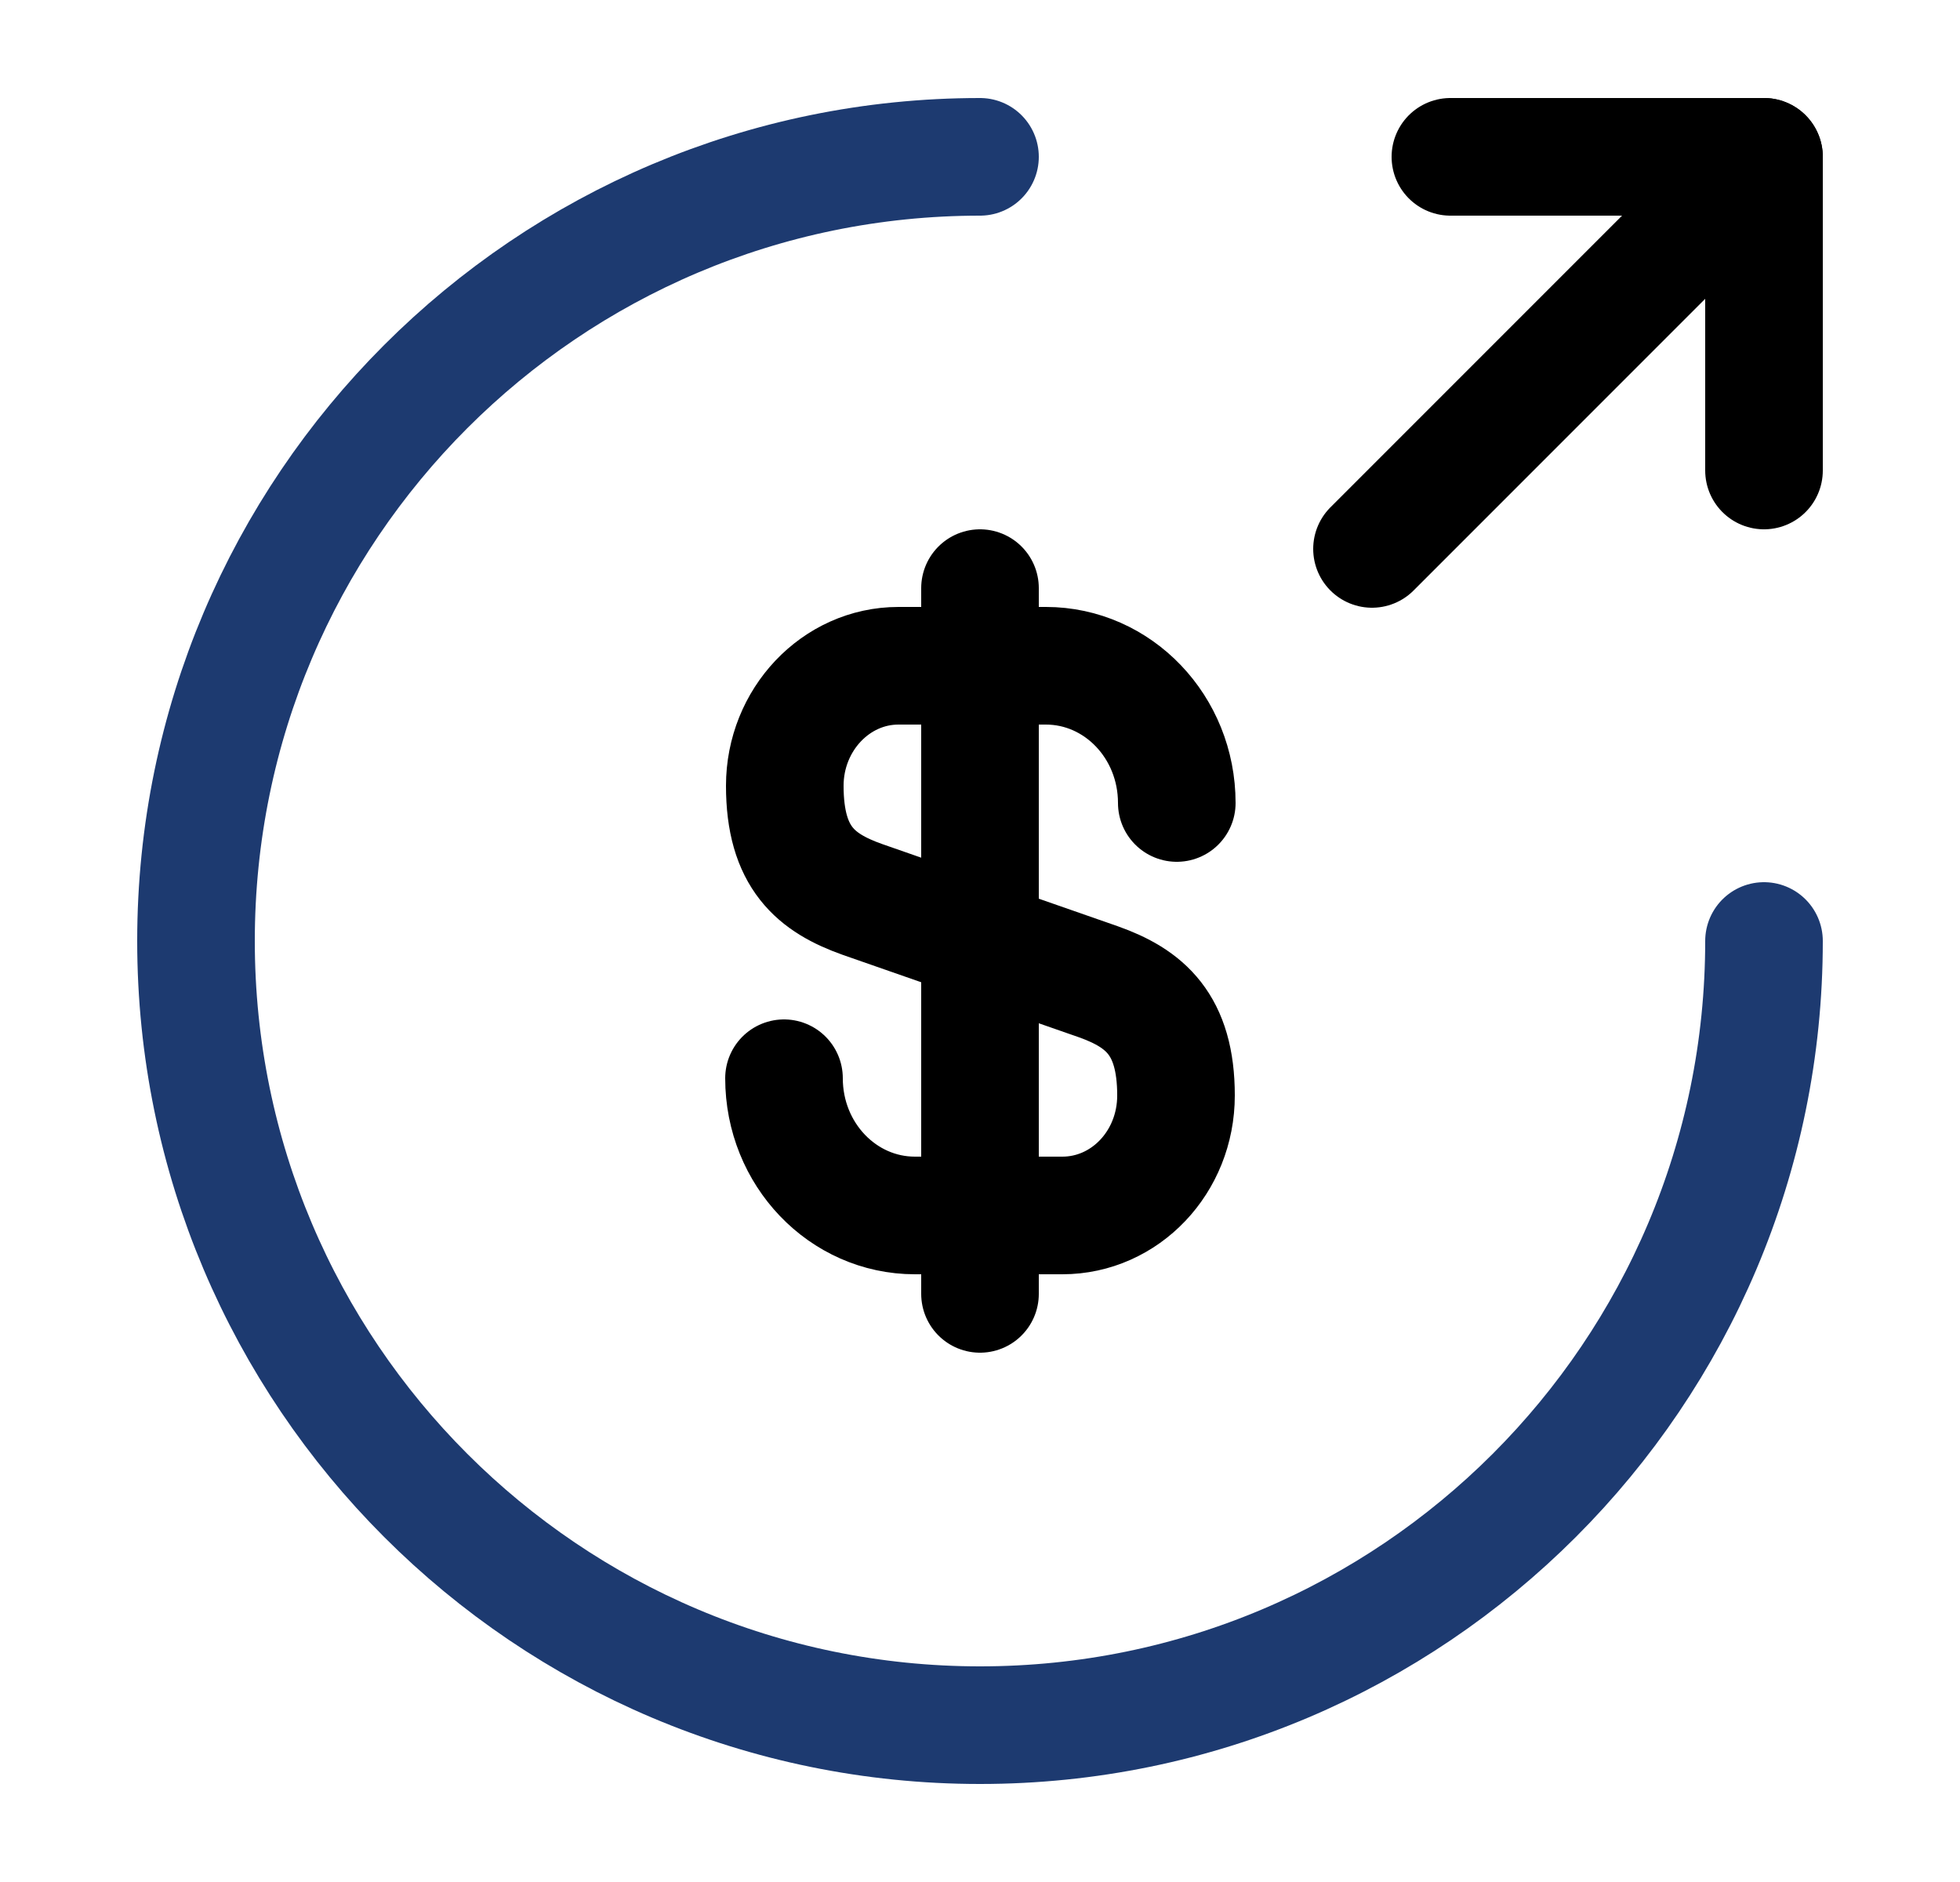
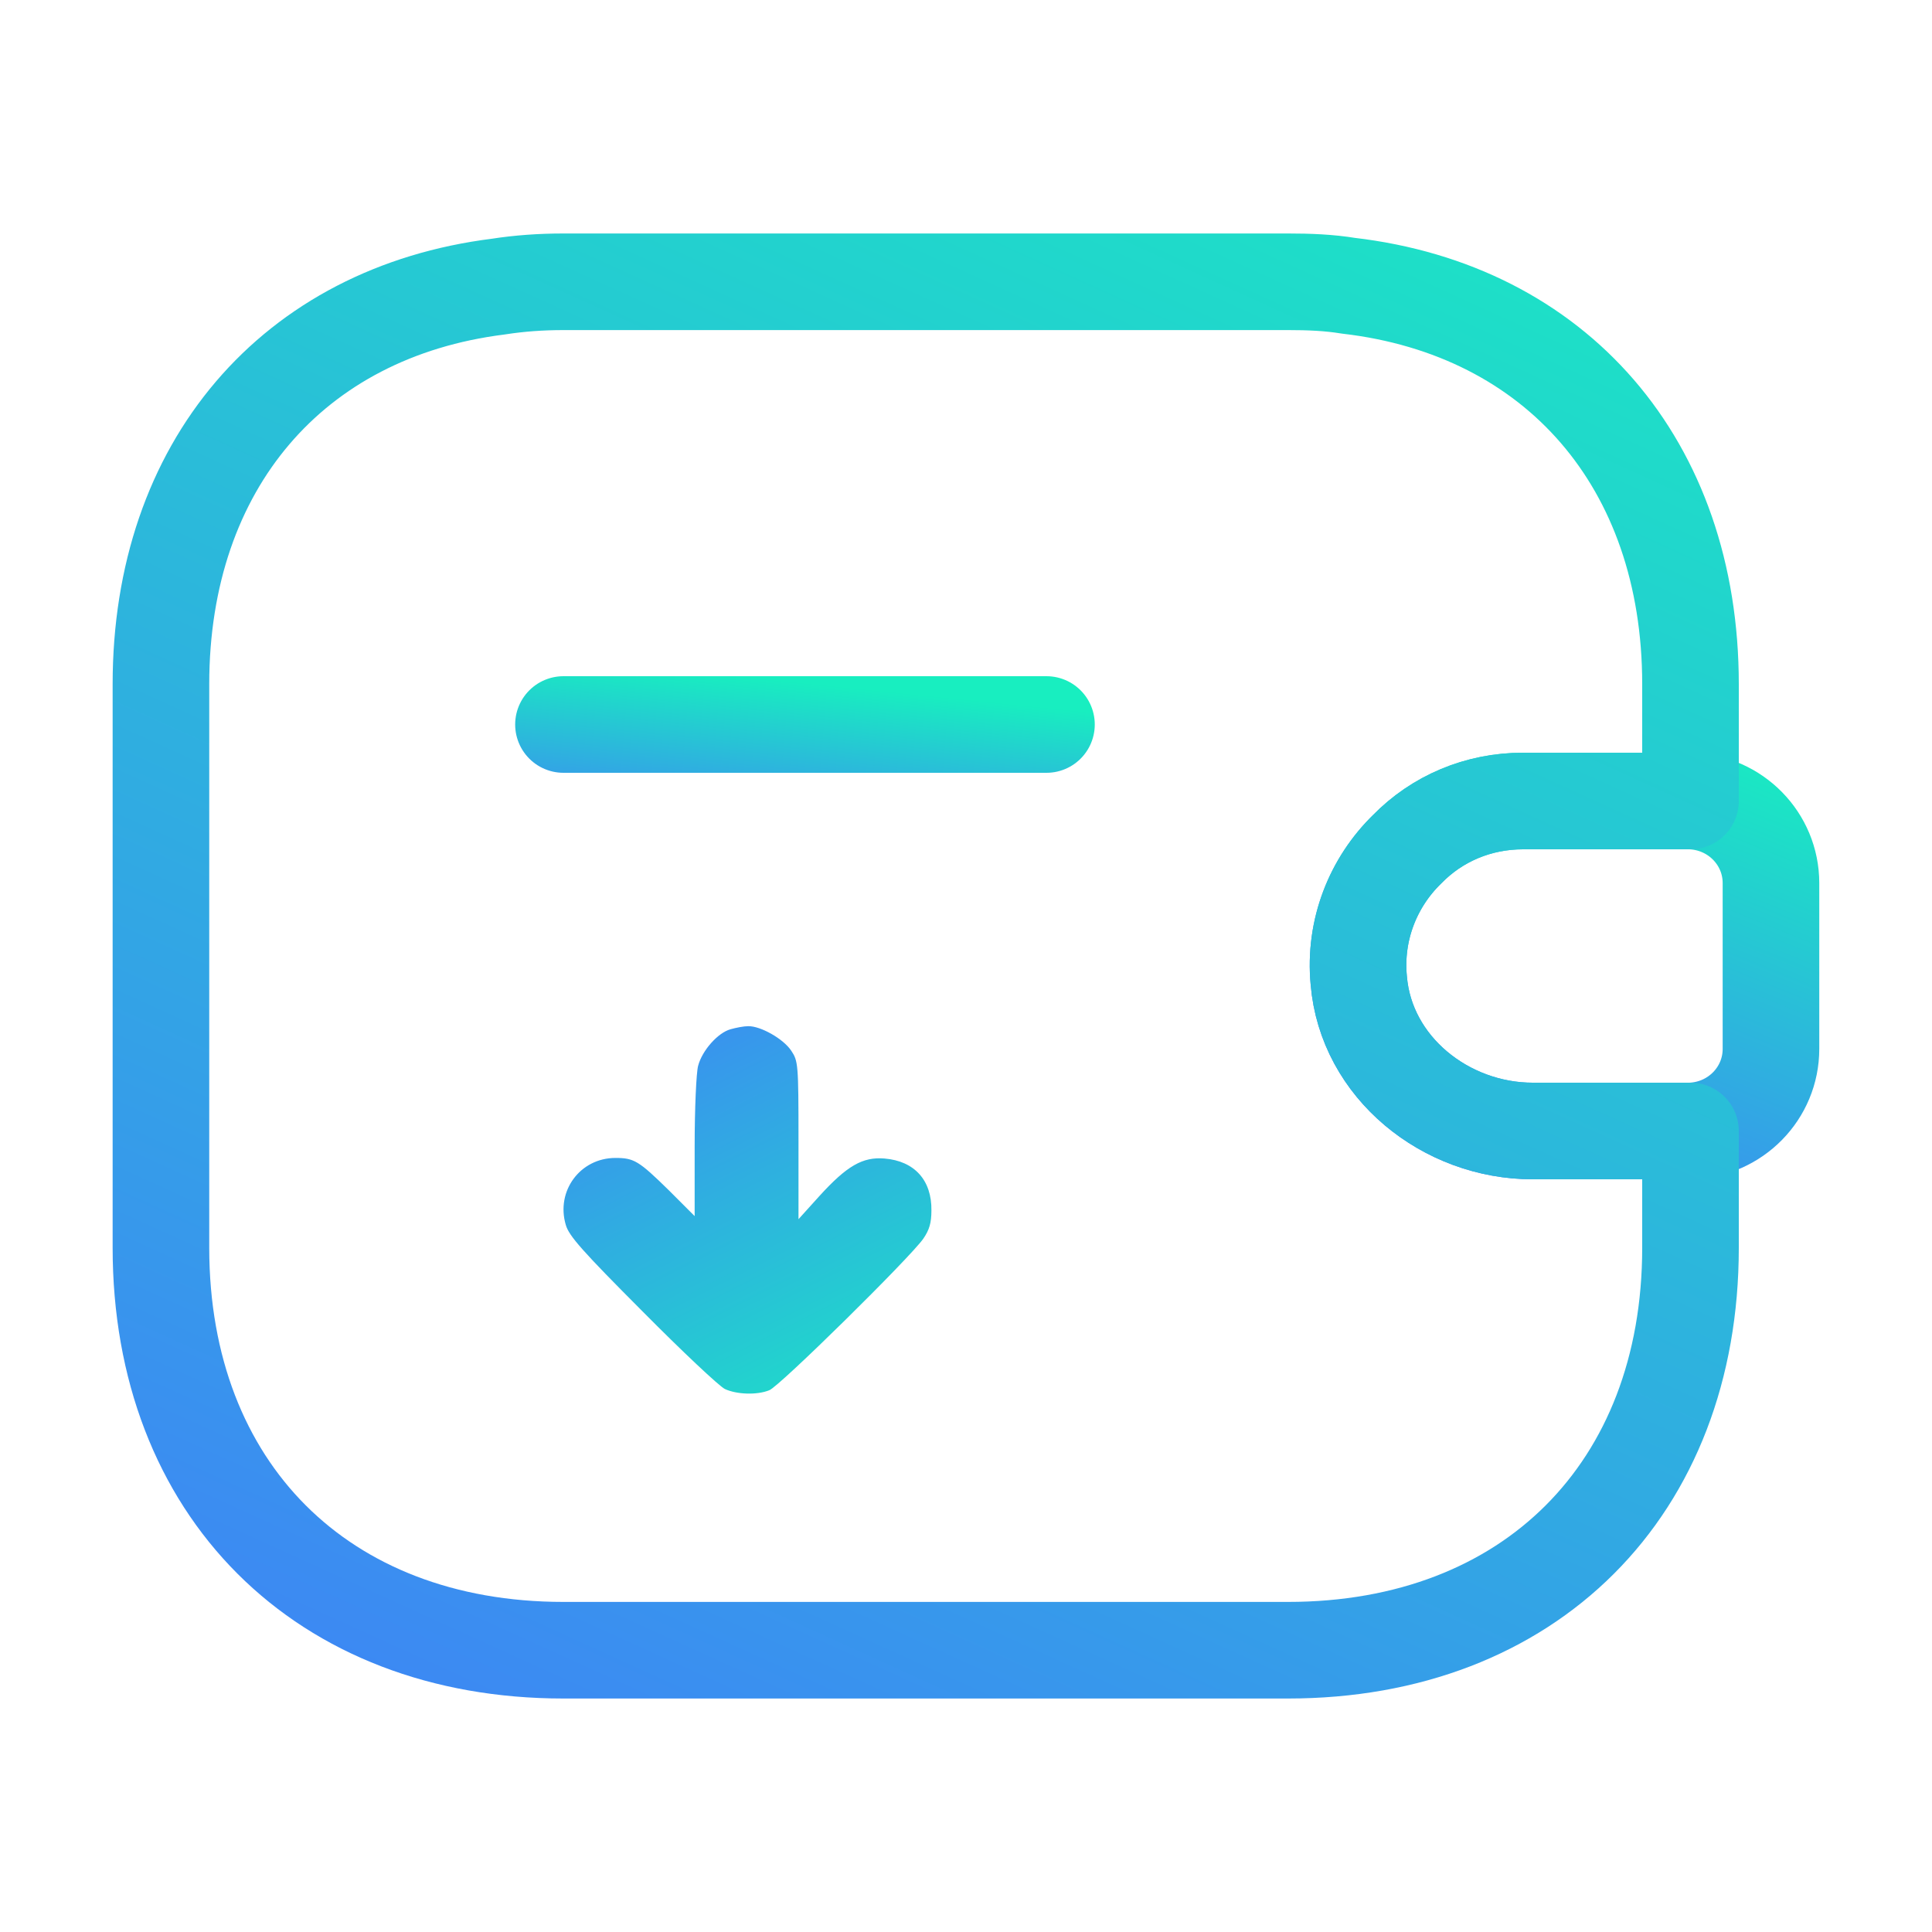
- <svg xmlns="http://www.w3.org/2000/svg" width="25" height="24" viewBox="0 0 25 24" fill="none">
-   <path d="M10 13.75C10 14.72 10.75 15.5 11.67 15.5H13.55C14.35 15.5 15 14.82 15 13.97C15 13.06 14.6 12.73 14.01 12.52L11 11.47C10.41 11.26 10.01 10.94 10.01 10.02C10.01 9.18 10.66 8.49 11.46 8.49H13.34C14.26 8.49 15.01 9.27 15.01 10.24" stroke="black" stroke-width="1.5" stroke-linecap="round" stroke-linejoin="round" />
-   <path d="M12.5 7.5V16.5" stroke="black" stroke-width="1.5" stroke-linecap="round" stroke-linejoin="round" />
-   <path d="M22.5 12C22.5 17.52 18.02 22 12.5 22C6.98 22 2.5 17.52 2.5 12C2.5 6.48 6.98 2 12.5 2" stroke="#1D3A70" stroke-width="1.5" stroke-linecap="round" stroke-linejoin="round" />
-   <path d="M22.5 6V2H18.5" stroke="black" stroke-width="1.5" stroke-linecap="round" stroke-linejoin="round" />
-   <path d="M17.5 7L22.5 2" stroke="black" stroke-width="1.5" stroke-linecap="round" stroke-linejoin="round" />
+ <svg xmlns="http://www.w3.org/2000/svg" width="20" height="20" viewBox="0 0 20 20" fill="none">
+   <path d="M10.833 7.5H5.833" stroke="url(#paint0_linear_949_3075)" stroke-linecap="round" stroke-linejoin="round" />
+   <path d="M18.333 9.142V10.858C18.333 11.317 17.966 11.692 17.5 11.708H15.866C14.966 11.708 14.141 11.05 14.066 10.15C14.016 9.625 14.216 9.133 14.566 8.792C14.875 8.475 15.3 8.292 15.766 8.292H17.5C17.966 8.308 18.333 8.683 18.333 9.142Z" stroke="url(#paint1_linear_949_3075)" stroke-linecap="round" stroke-linejoin="round" />
+   <path d="M14.566 8.792C14.216 9.133 14.016 9.625 14.066 10.15C14.141 11.05 14.966 11.708 15.866 11.708H17.5V12.917C17.5 15.417 15.833 17.083 13.333 17.083H5.833C3.333 17.083 1.666 15.417 1.666 12.917V7.083C1.666 4.817 3.033 3.233 5.158 2.967C5.375 2.933 5.6 2.917 5.833 2.917H13.333C13.55 2.917 13.758 2.925 13.958 2.958C16.108 3.208 17.5 4.8 17.5 7.083V8.292H15.766C15.3 8.292 14.875 8.475 14.566 8.792Z" stroke="url(#paint2_linear_949_3075)" stroke-linecap="round" stroke-linejoin="round" />
+   <path d="M7.562 10.655C7.432 10.691 7.269 10.873 7.227 11.033C7.208 11.101 7.191 11.472 7.191 11.873V12.589L6.924 12.322C6.612 12.016 6.563 11.987 6.371 11.987C6.006 11.987 5.753 12.329 5.857 12.68C5.889 12.794 6.032 12.954 6.648 13.572C7.061 13.989 7.445 14.35 7.504 14.379C7.624 14.435 7.833 14.444 7.963 14.392C8.064 14.357 9.421 13.019 9.558 12.823C9.62 12.732 9.642 12.661 9.642 12.53C9.646 12.218 9.467 12.019 9.157 11.993C8.93 11.974 8.767 12.068 8.48 12.384L8.266 12.621V11.804C8.266 11.01 8.262 10.984 8.191 10.877C8.109 10.753 7.872 10.62 7.745 10.623C7.699 10.623 7.618 10.639 7.562 10.655Z" fill="url(#paint3_linear_949_3075)" />
+   <defs>
+     <linearGradient id="paint0_linear_949_3075" x1="10.587" y1="7.298" x2="10.407" y2="9.069" gradientUnits="userSpaceOnUse">
+       <stop stop-color="#18EEC0" />
+       <stop offset="1" stop-color="#407FF8" />
+     </linearGradient>
+     <linearGradient id="paint1_linear_949_3075" x1="18.122" y1="7.601" x2="15.993" y2="12.849" gradientUnits="userSpaceOnUse">
+       <stop stop-color="#18EEC0" />
+       <stop offset="1" stop-color="#407FF8" />
+     </linearGradient>
+     <linearGradient id="paint2_linear_949_3075" x1="16.72" y1="0.051" x2="7.176" y2="21.062" gradientUnits="userSpaceOnUse">
+       <stop stop-color="#18EEC0" />
+       <stop offset="1" stop-color="#407FF8" />
+     </linearGradient>
+     <linearGradient id="paint3_linear_949_3075" x1="9.455" y1="15.196" x2="6.71" y2="9.782" gradientUnits="userSpaceOnUse">
+       <stop stop-color="#18EEC0" />
+       <stop offset="1" stop-color="#407FF8" />
+     </linearGradient>
+   </defs>
</svg>
